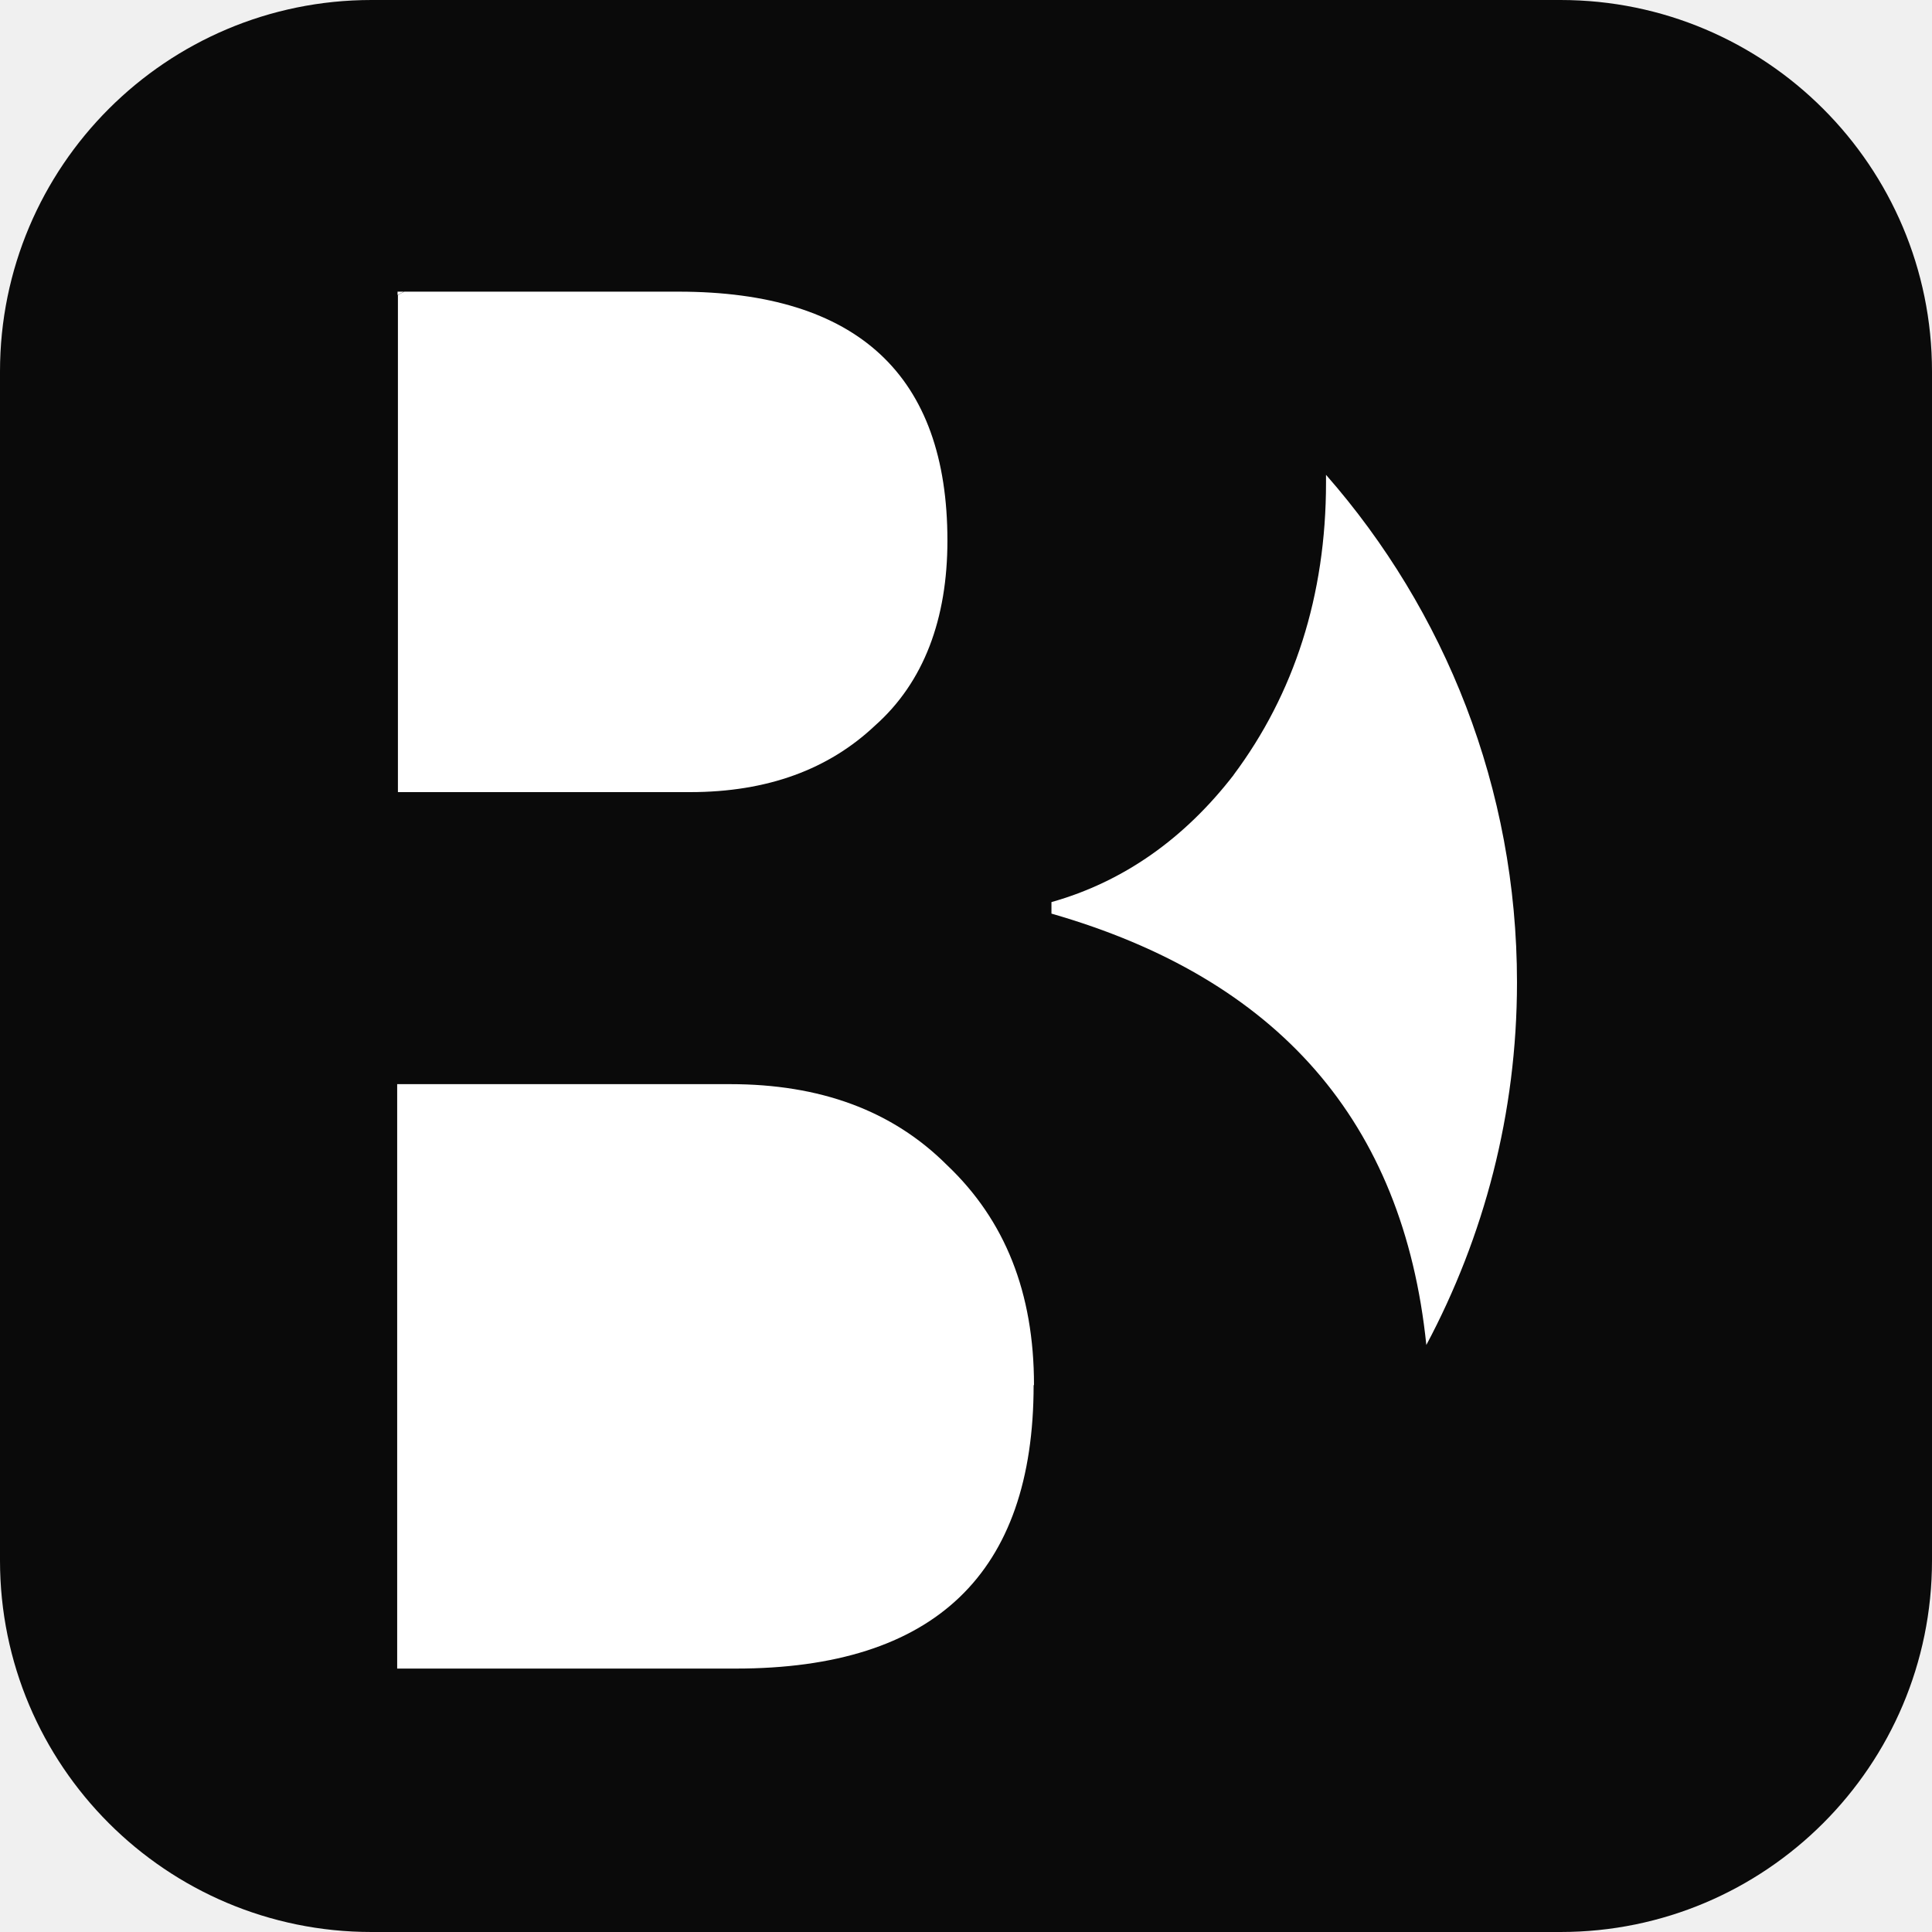
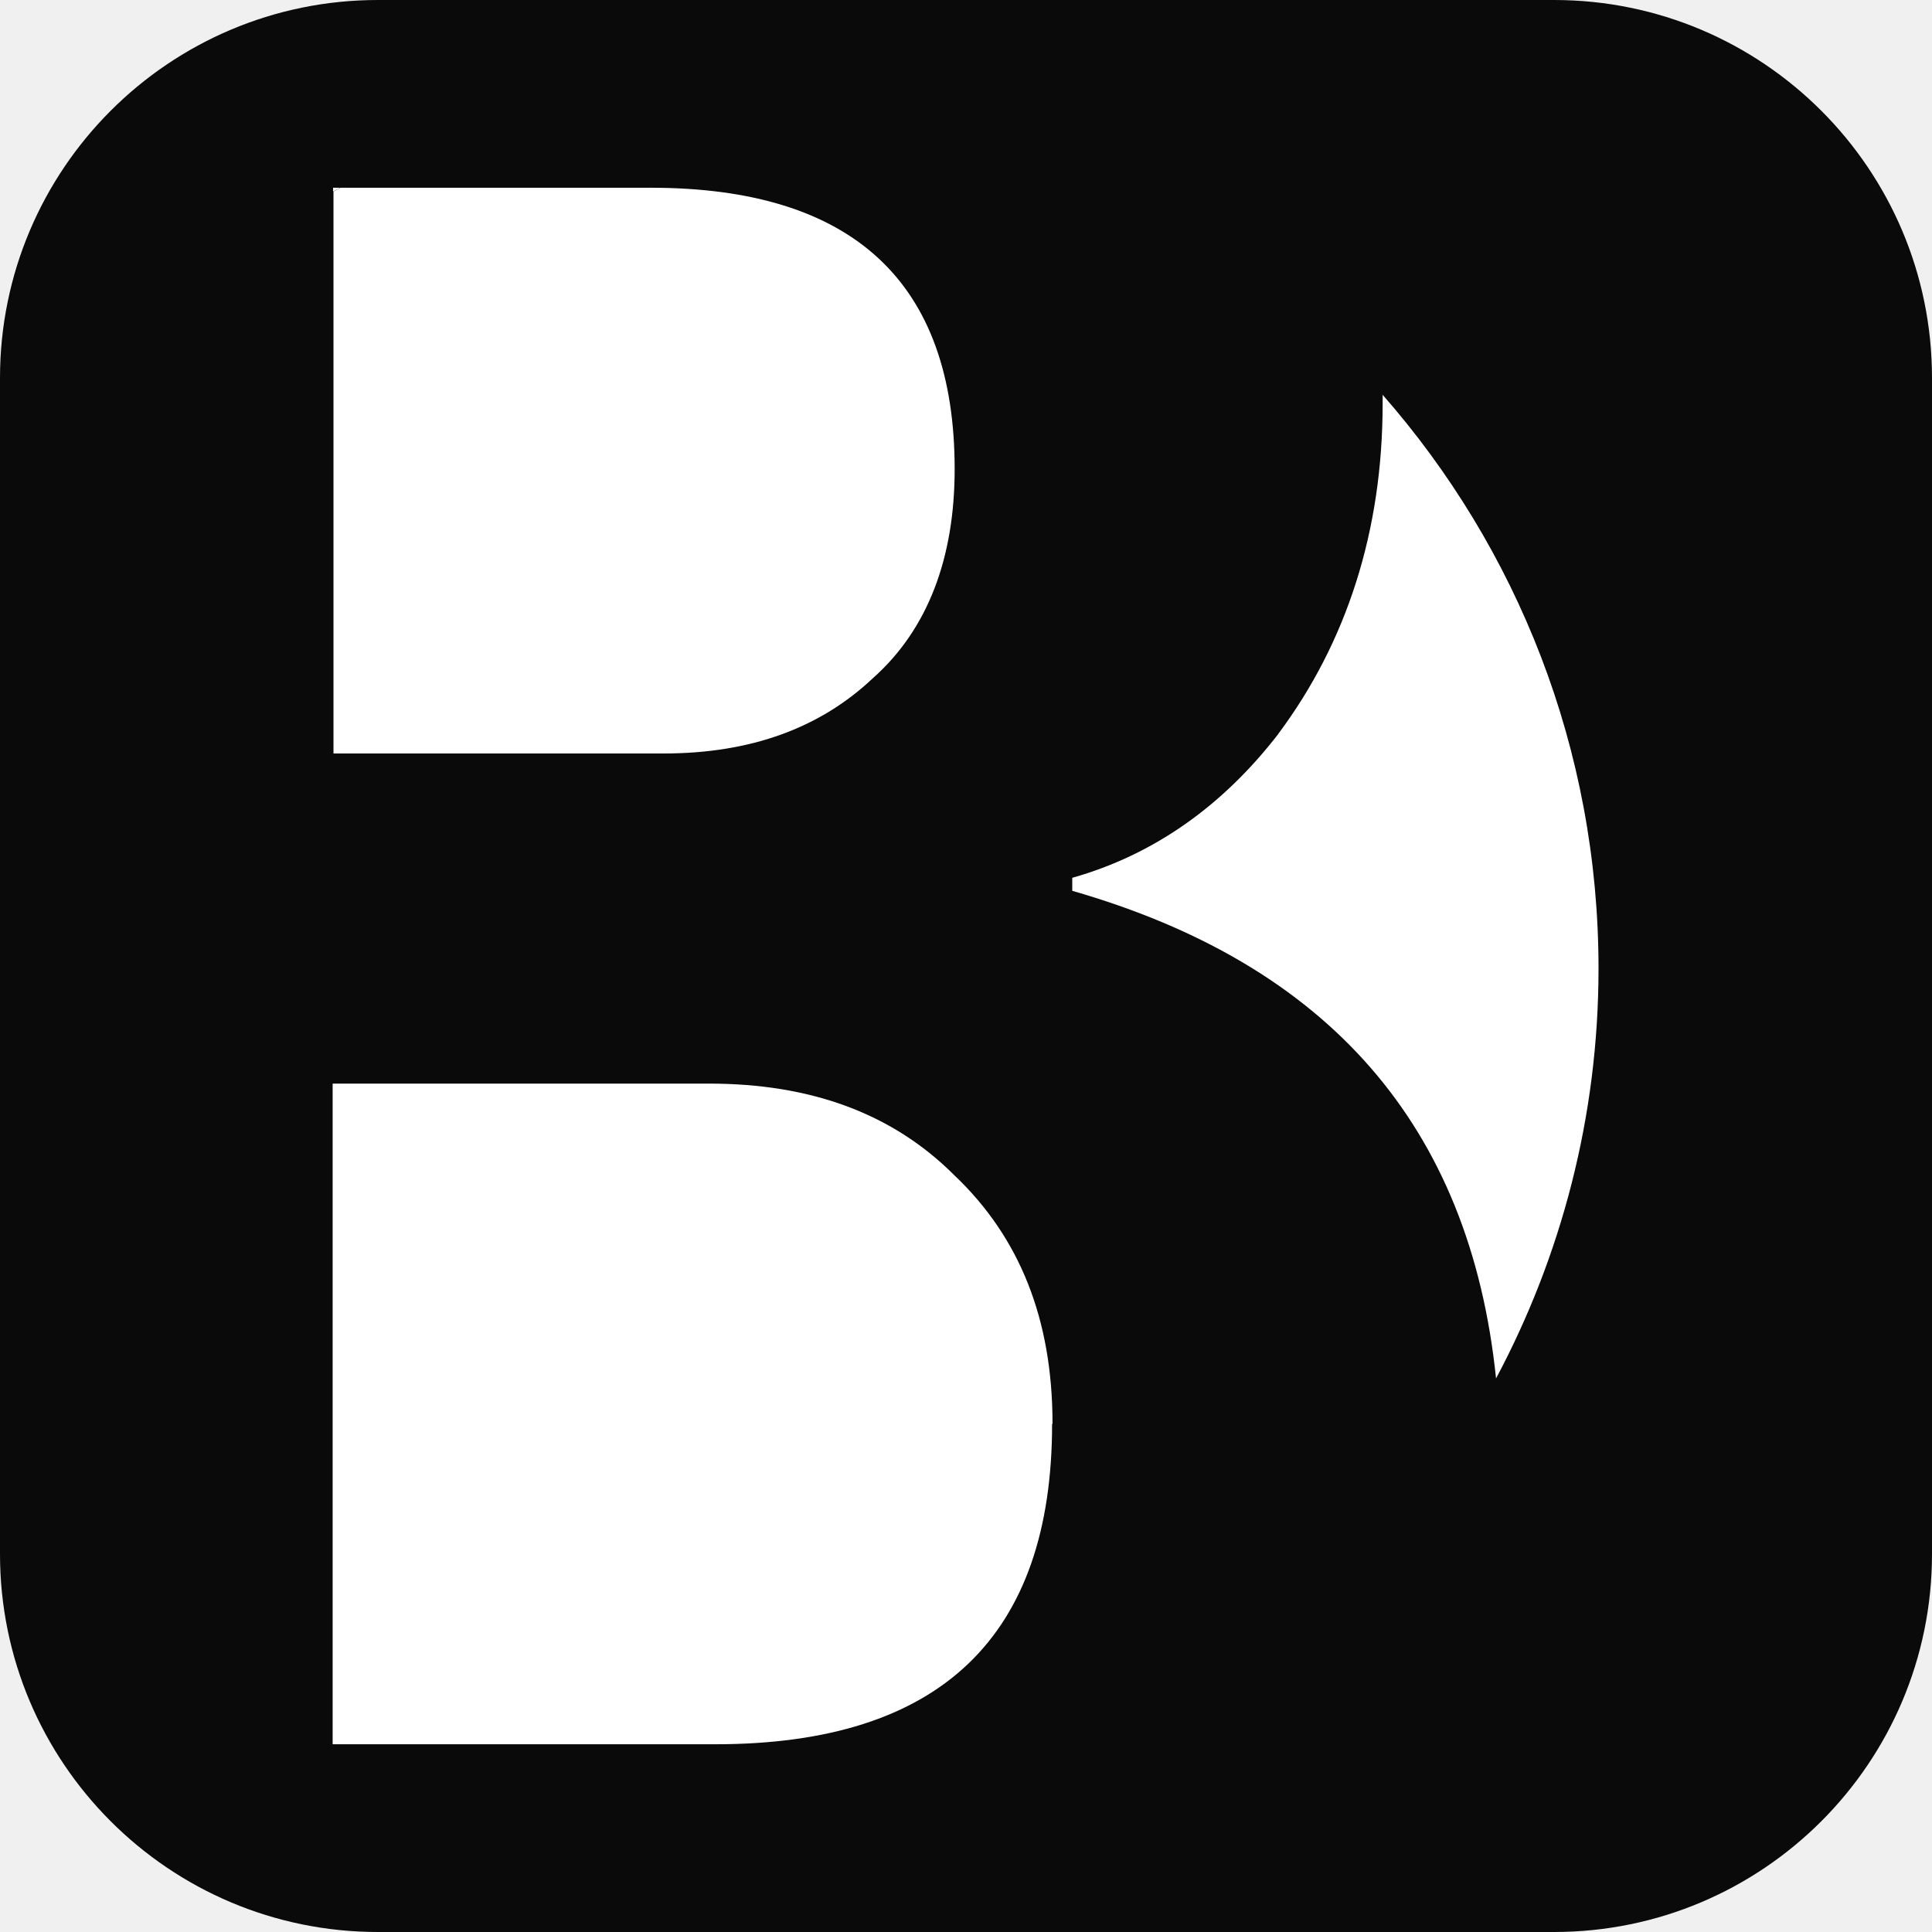
- <svg xmlns="http://www.w3.org/2000/svg" viewBox="18 15 52 52">
-   <rect x="18" y="15" width="52" height="52" rx="10" fill="#0A0A0A" />
+ <svg xmlns="http://www.w3.org/2000/svg" viewBox="20.77 18.38 46 46">
+   <rect x="20.77" y="18.38" width="46" height="46" rx="9" fill="#0A0A0A" />
  <path fill="#FFFFFF" d="m28.7,22.94c.06-.03.12-.06.17-.09h-.17v.09Z" />
  <path fill="#FFFFFF" d="m28.7,36.32h7.87c2.1,0,3.74-.62,4.98-1.79,1.32-1.17,1.95-2.88,1.95-4.98,0-4.44-2.41-6.7-7.24-6.7h-7.38c-.06.03-.12.06-.17.09v13.38Z" />
  <path fill="#FFFFFF" d="m51.21,35.85c-1.32,1.71-2.96,2.88-4.91,3.43v.31c6.09,1.75,9.47,5.59,10.09,11.61,1.55-2.91,2.44-6.23,2.44-9.76,0-5.23-1.94-10.01-5.14-13.66,0,.07,0,.14,0,.21,0,3.04-.86,5.69-2.49,7.87Z" />
  <path fill="#FFFFFF" d="m45.83,52.28c0-2.49-.78-4.44-2.34-5.92-1.48-1.48-3.43-2.18-5.84-2.18h-8.96v15.73h9.11c5.37,0,8.02-2.57,8.02-7.63Z" />
</svg>
